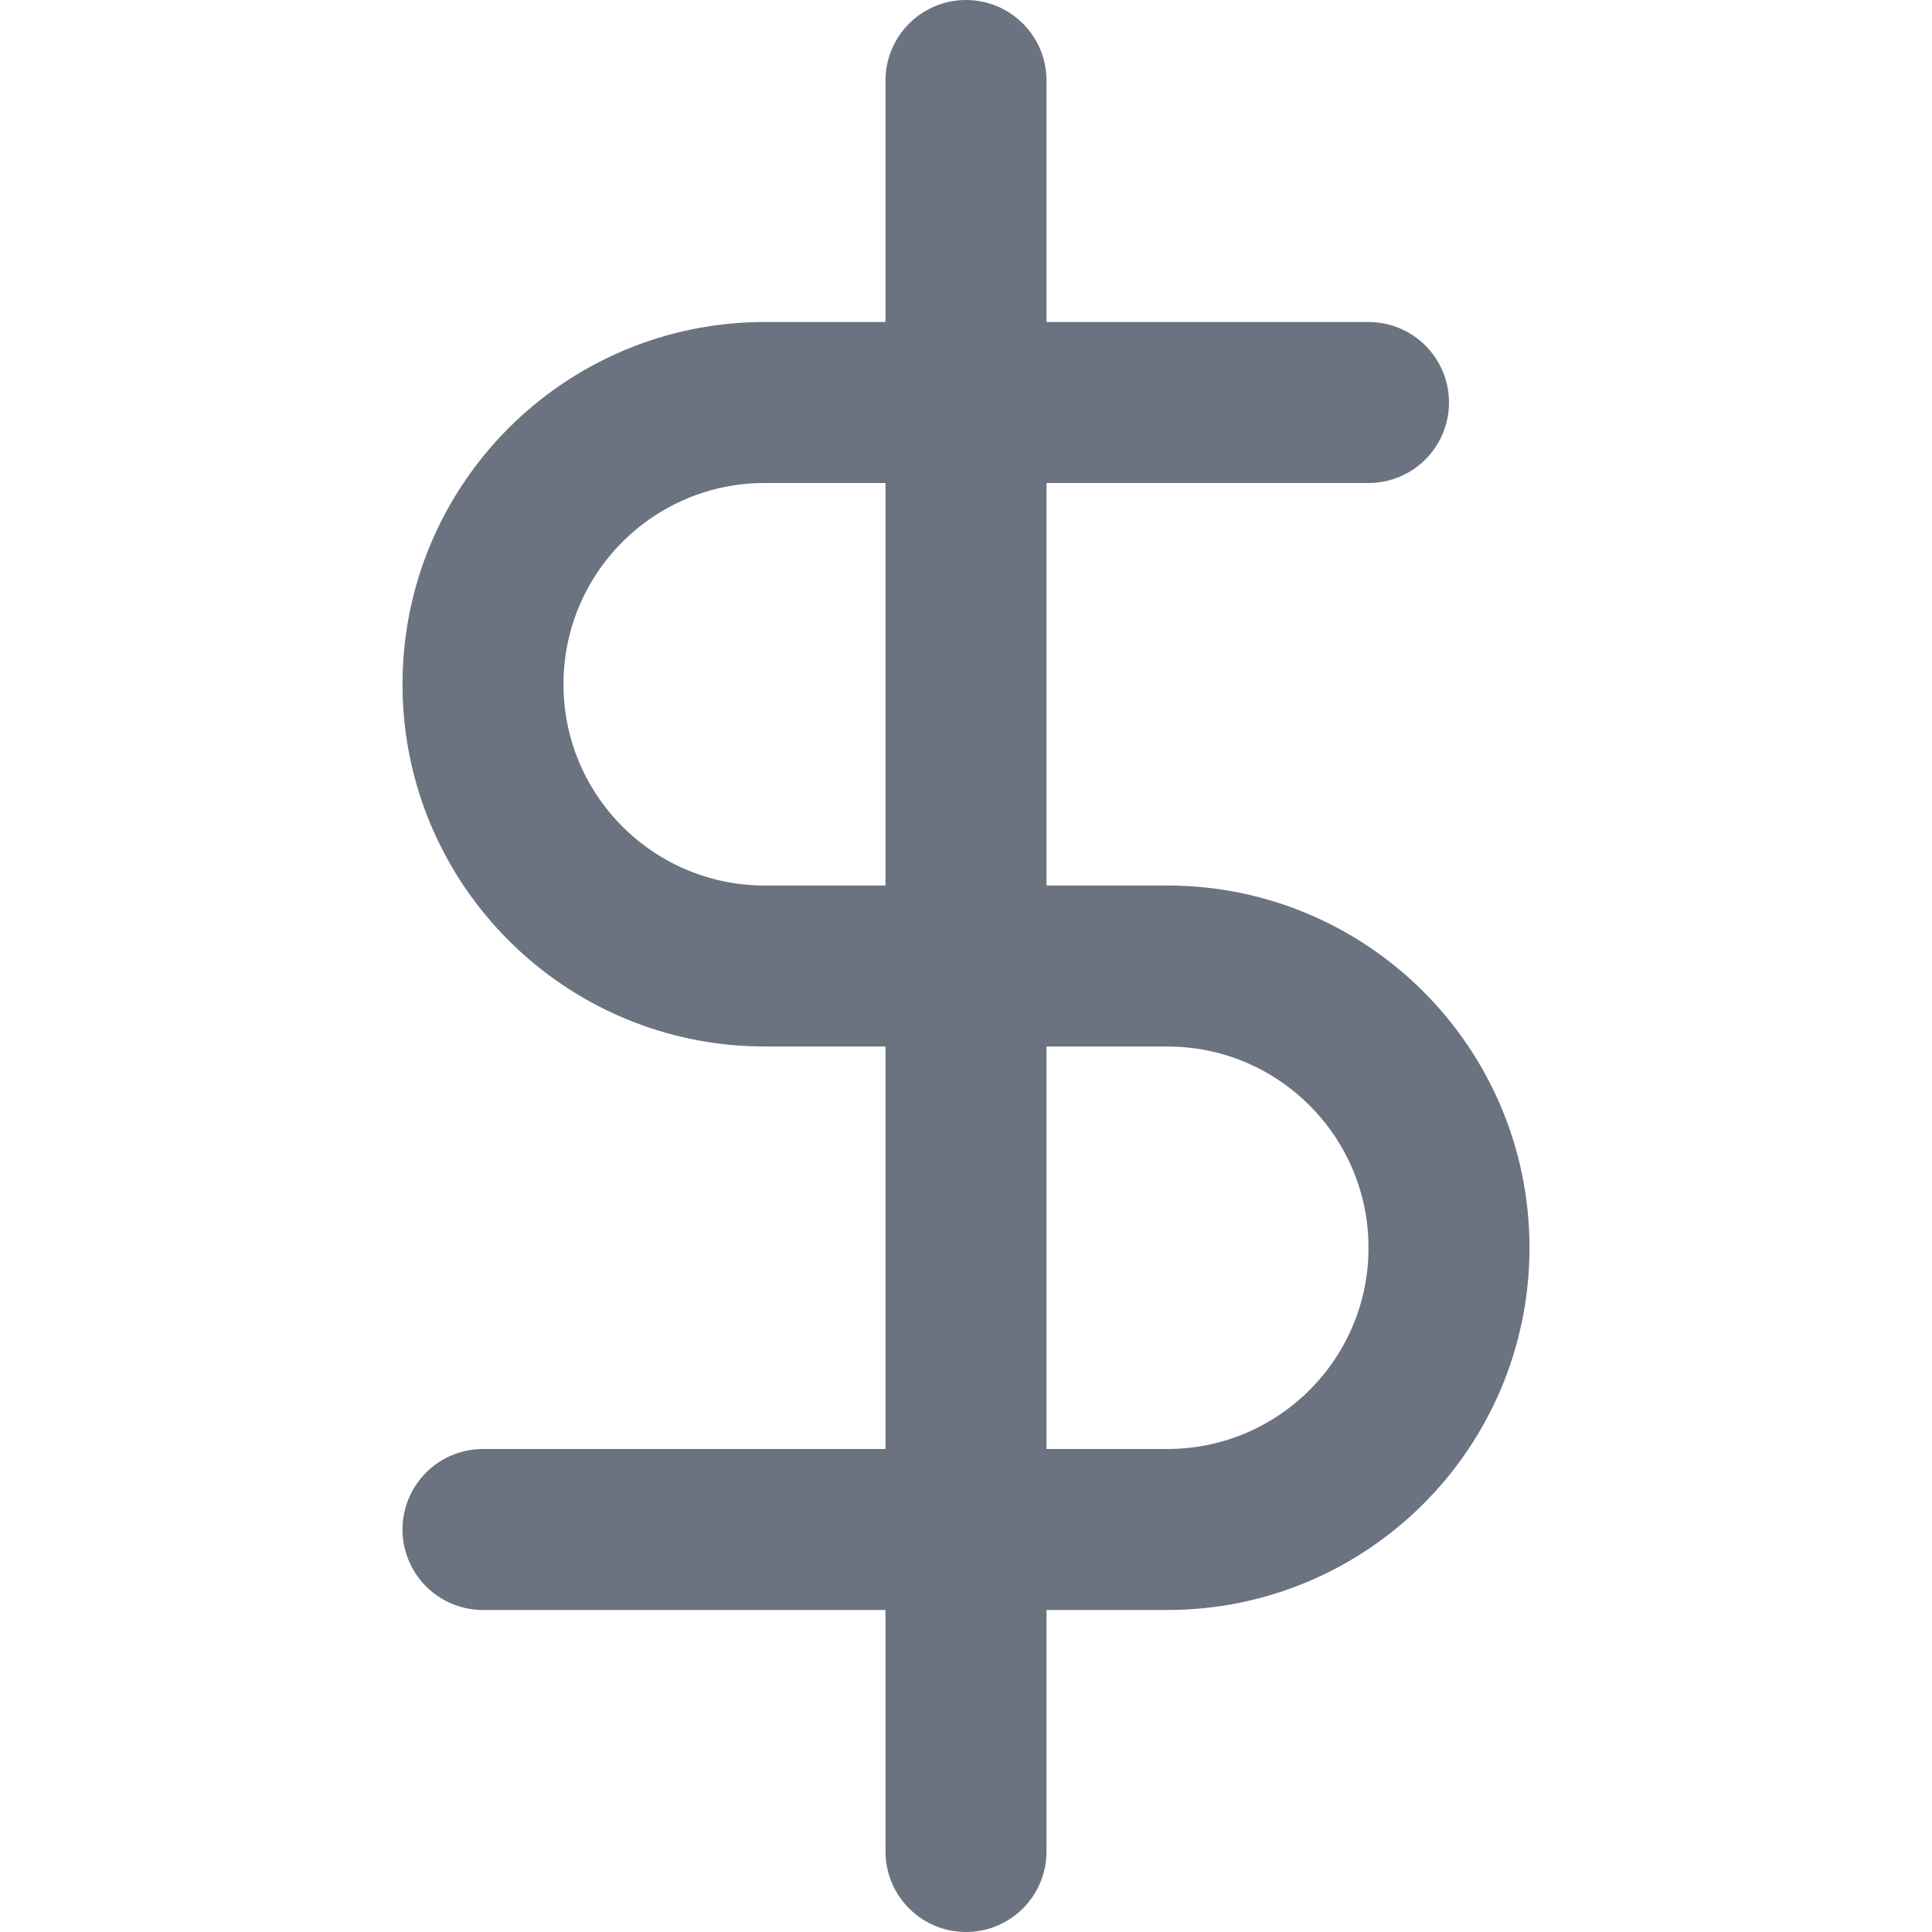
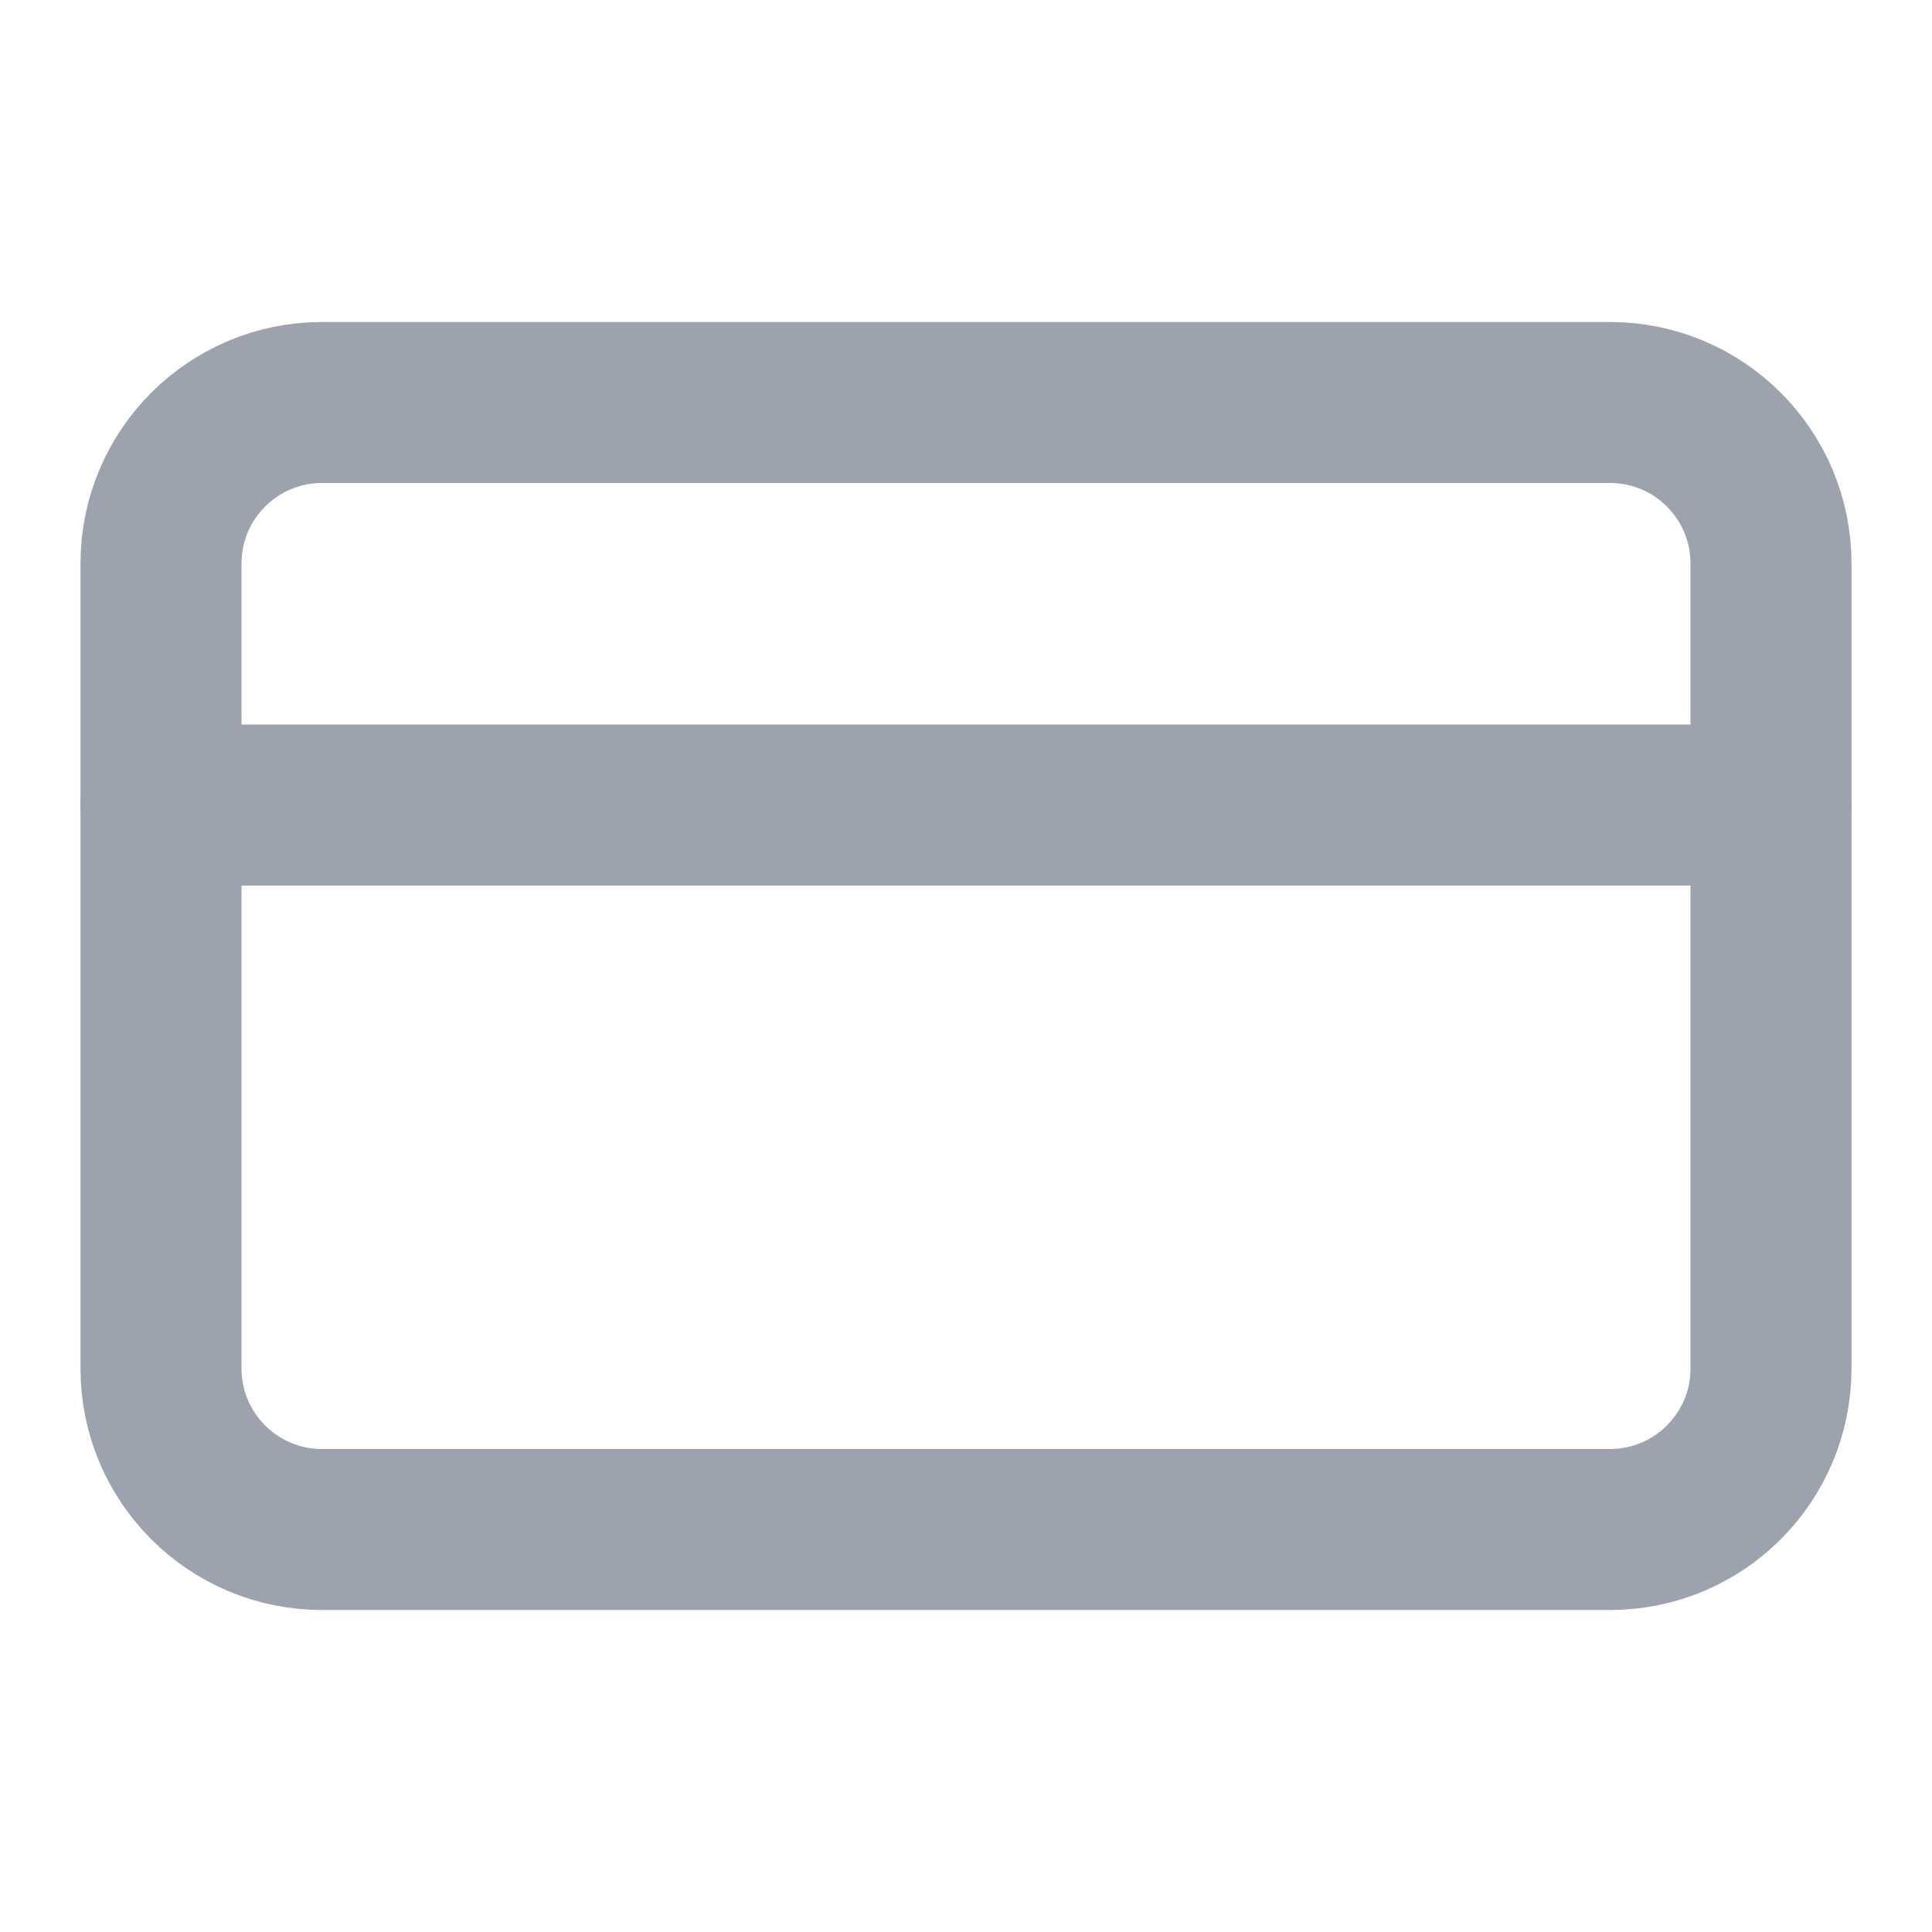
- <svg xmlns="http://www.w3.org/2000/svg" viewBox="0 0 24 24" fill="none" stroke="#6B7280" stroke-width="2" stroke-linecap="round" stroke-linejoin="round">
-   <line x1="12" y1="1" x2="12" y2="23" />
-   <path d="M17 5H9.5a3.5 3.5 0 0 0 0 7h5a3.5 3.5 0 0 1 0 7H6" />
+ <svg xmlns="http://www.w3.org/2000/svg" viewBox="0 0 24 24" fill="none" stroke="#9CA3AF" stroke-width="2" stroke-linecap="round" stroke-linejoin="round">
+   <rect x="2" y="5" width="20" height="14" rx="2" ry="2" />
+   <line x1="2" y1="10" x2="22" y2="10" />
</svg>
